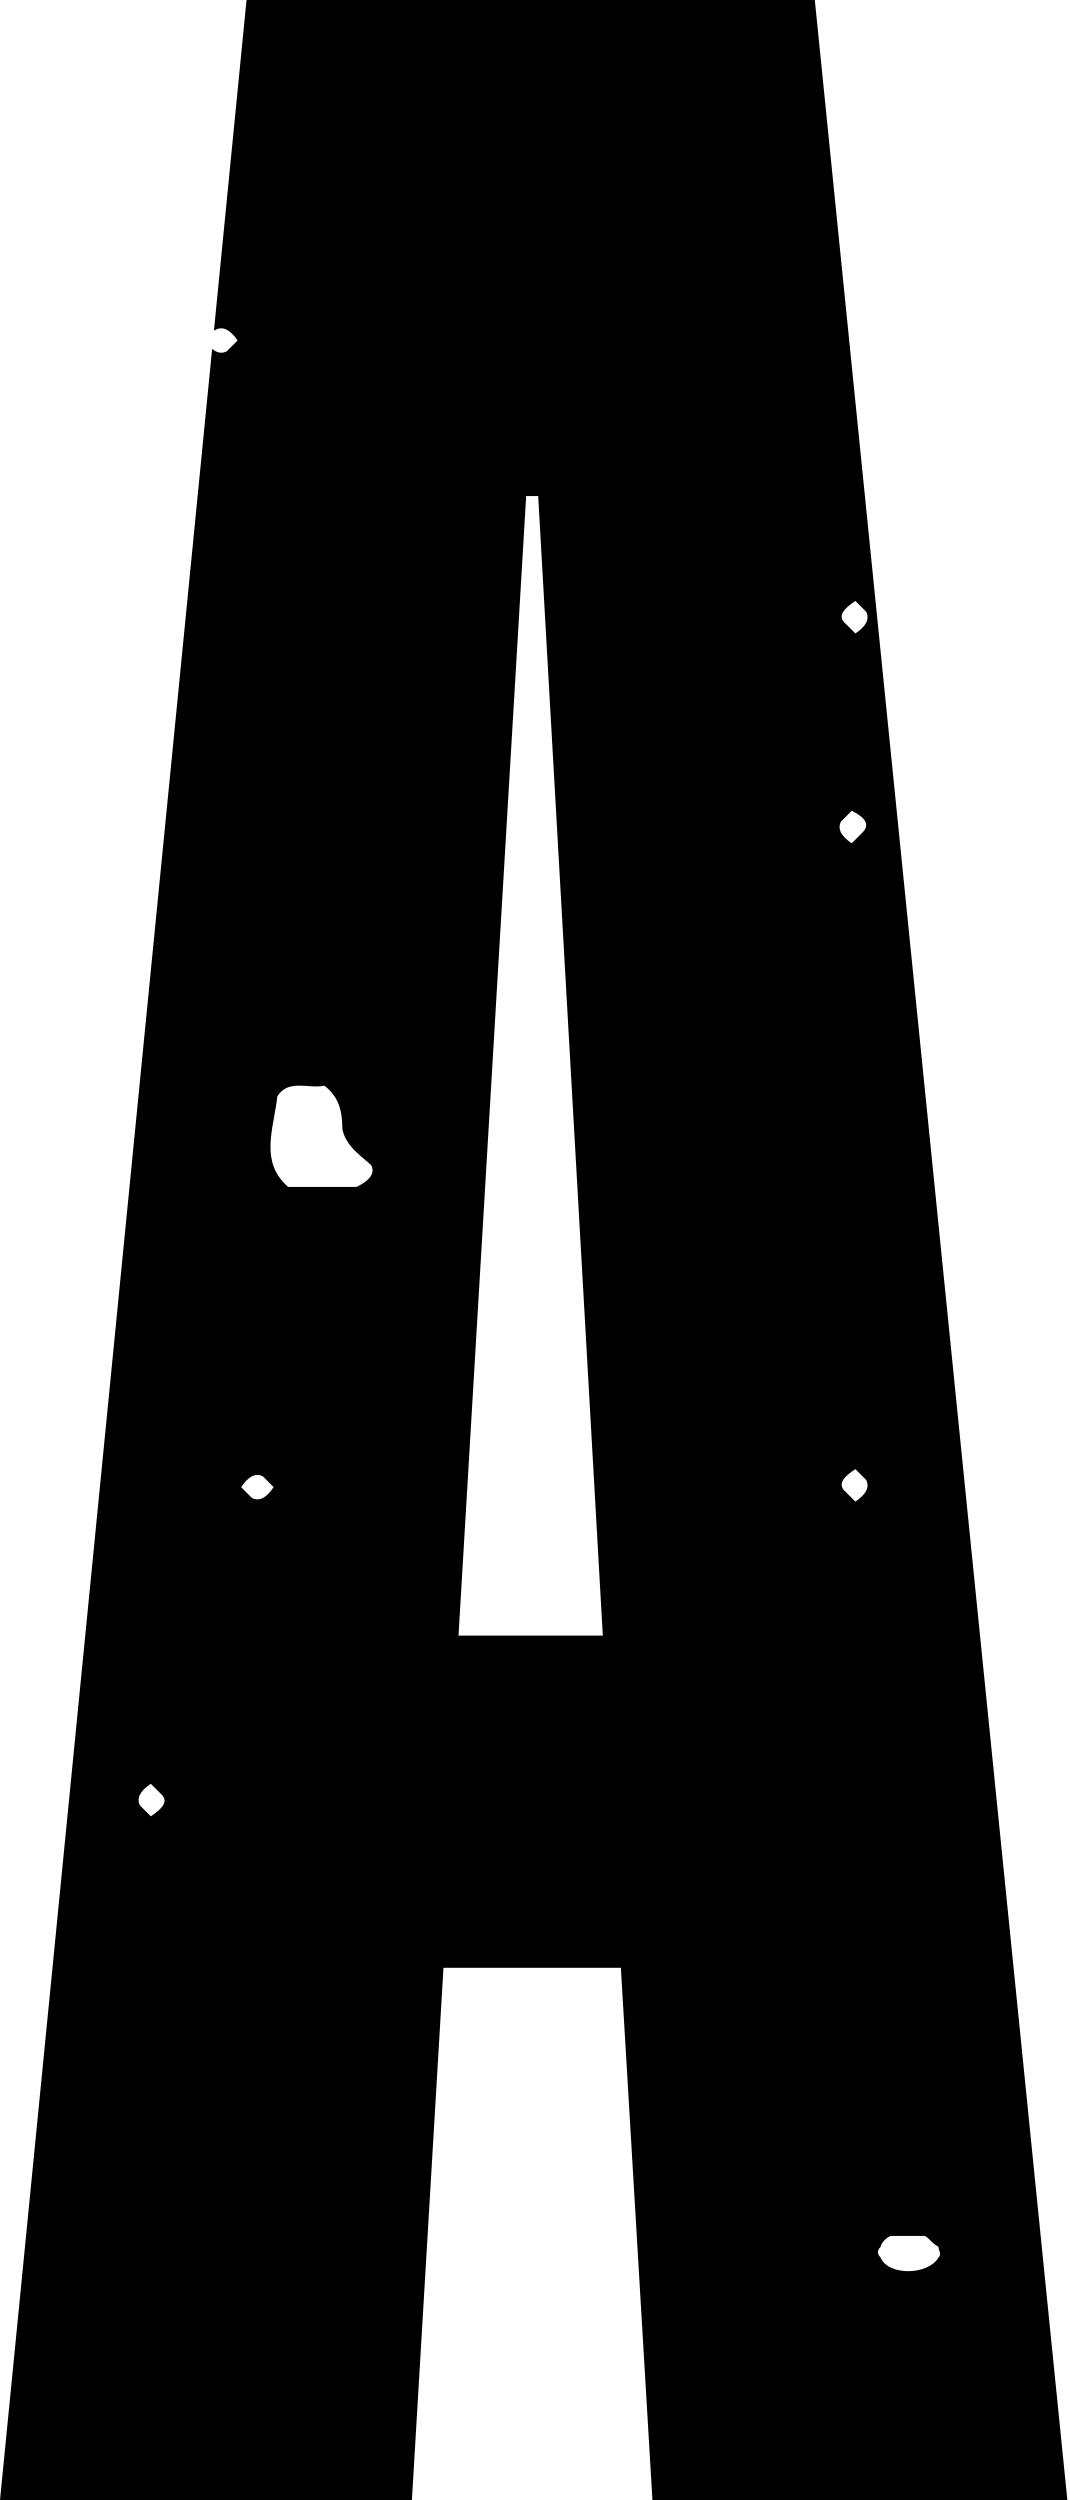
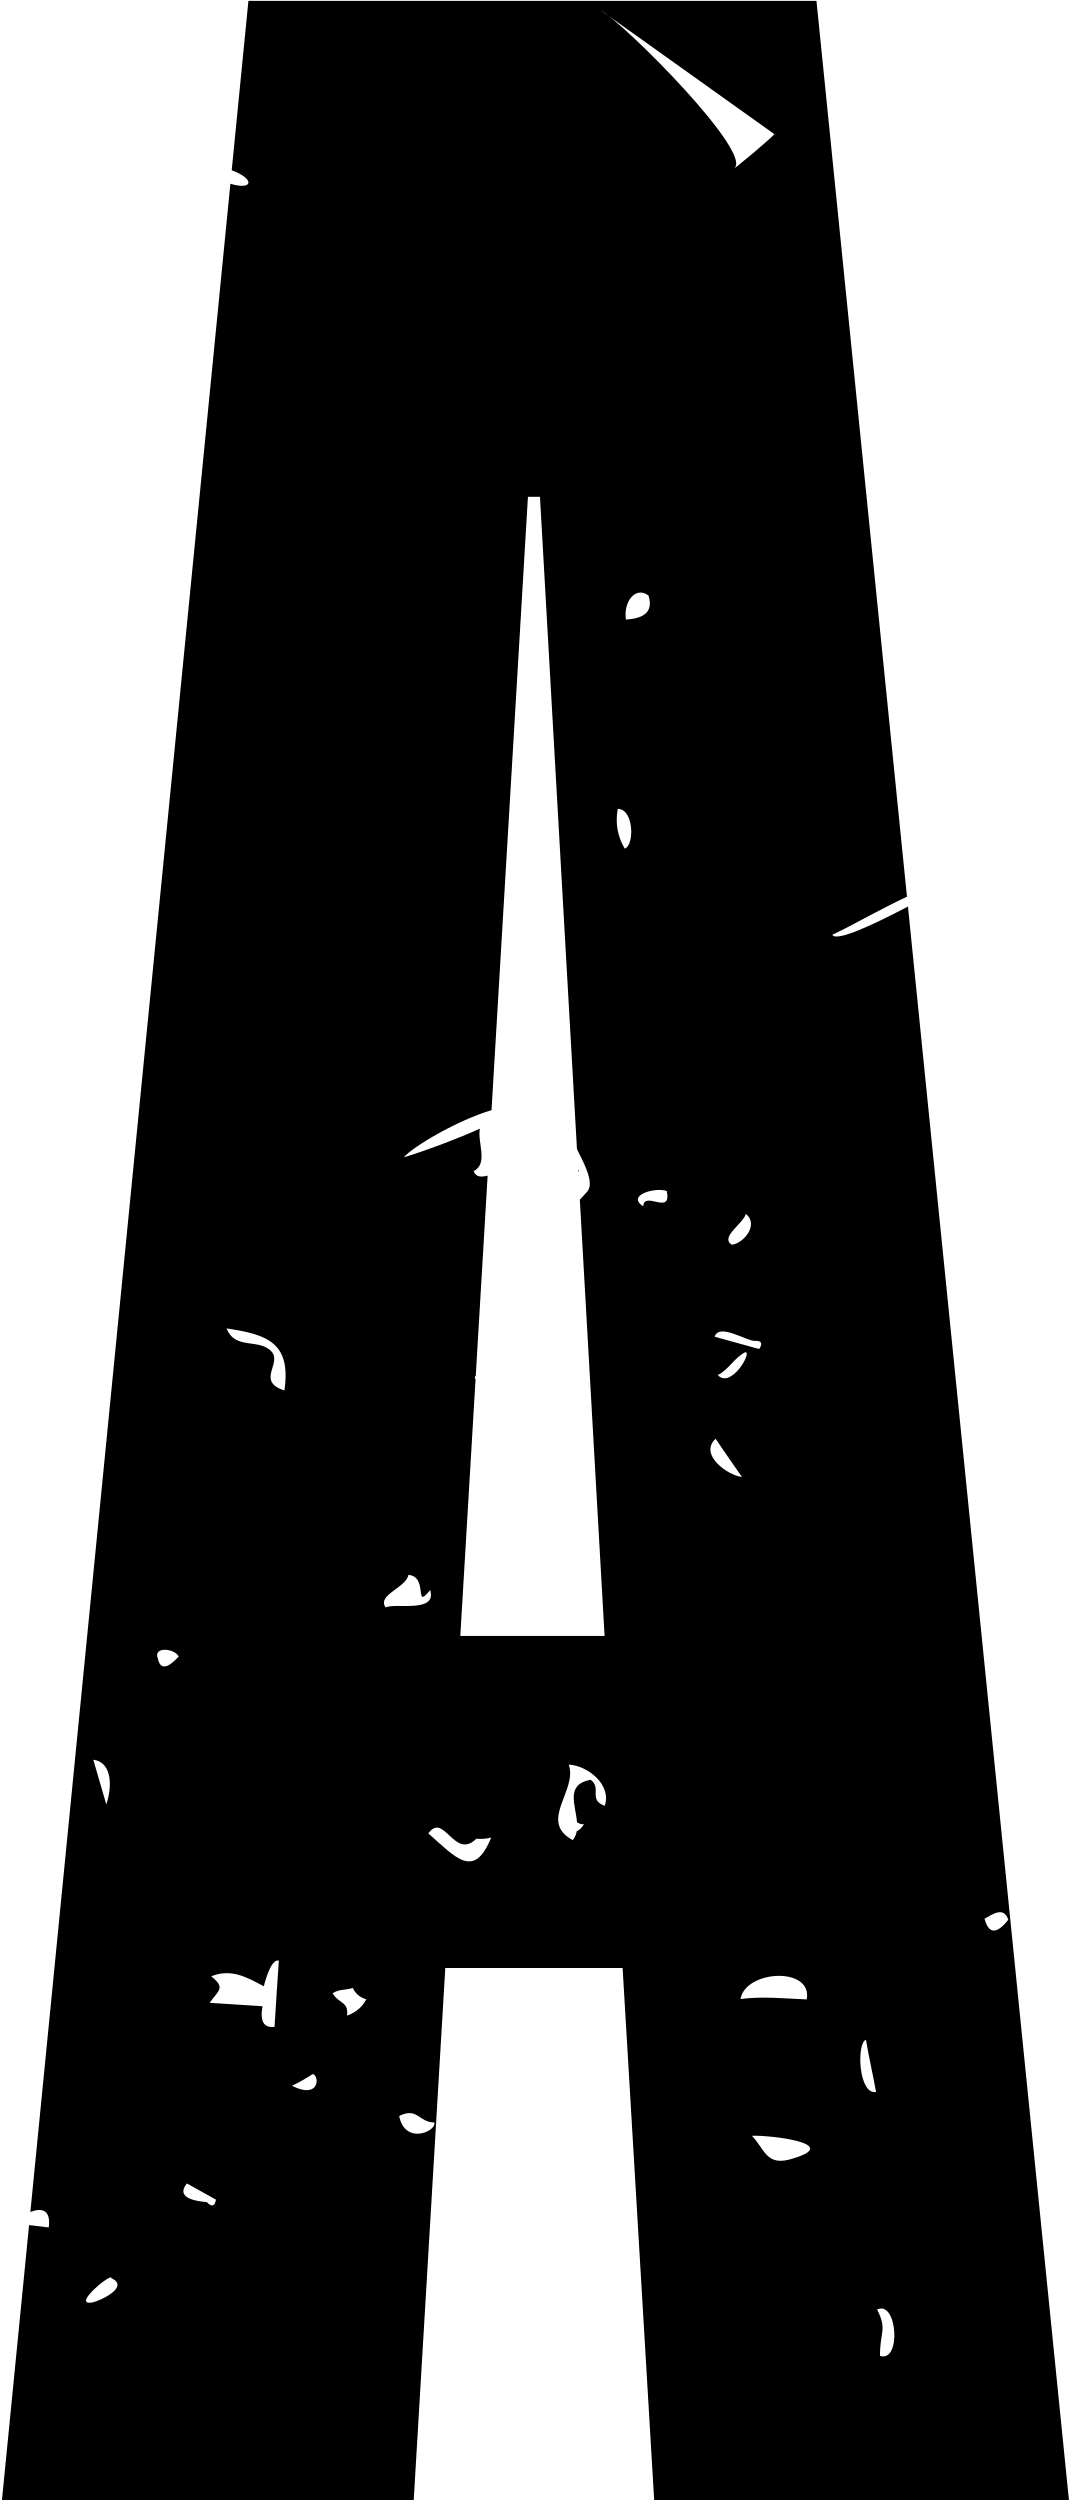
- <svg xmlns="http://www.w3.org/2000/svg" width="214" height="500" viewBox="0 0 214 500" version="1.1">
+ <svg xmlns="http://www.w3.org/2000/svg" width="215px" height="502px" viewBox="0 0 215 502" version="1.1">
+   <defs />
  <g id="Page-1" stroke="none" stroke-width="1" fill="none" fill-rule="evenodd">
-     <path d="M42.428,69.771 C43.397,70.592 44.364,70.759 45.337,70.272 L45.337,70.272 L45.349,70.259 L47.509,68.1 C46.061,65.94 44.613,65.203 43.164,65.94 C43.038,66.003 42.911,66.071 42.786,66.144 L49.308,0 L162.959,0 L213.47,500 L130.487,500 L124.173,393.566 L88.695,393.566 L82.381,500 L0,500 L42.428,69.771 Z M105.232,99.218 L91.702,327.12 L120.565,327.12 L107.637,99.218 L105.232,99.218 Z M187.69,451.52 C188.414,450.808 187.69,450.084 187.69,449.347 C186.254,448.636 185.53,447.188 184.806,447.188 L178.289,447.188 C177.577,447.188 176.129,448.636 176.129,449.36 C175.405,450.084 175.405,450.808 176.129,451.52 C177.577,455.141 185.53,455.141 187.69,451.52 Z M171.073,126.693 C173.232,125.257 173.969,123.809 173.232,122.348 L171.073,120.188 C168.913,121.636 167.464,123.085 168.913,124.533 L171.073,126.693 Z M168.189,164.323 C167.464,165.759 168.189,167.207 170.348,168.655 L172.508,166.483 C173.969,165.035 173.245,163.599 170.348,162.151 L168.189,164.323 Z M171.073,300.324 C173.232,298.876 173.969,297.428 173.232,295.979 L171.073,293.82 C168.913,295.255 167.464,296.703 168.913,298.165 L171.073,300.324 Z M71.355,237.386 L71.355,237.386 L71.355,237.374 C74.252,235.938 74.963,234.49 74.252,233.054 C72.791,231.593 69.183,229.433 68.471,225.813 C68.471,222.192 67.747,219.295 64.863,217.136 C61.967,217.847 57.622,215.687 55.462,219.295 C54.738,225.813 51.841,232.317 57.622,237.386 L71.355,237.386 Z M50.393,299.6 L50.393,299.6 L50.406,299.6 C51.841,300.324 53.29,299.6 54.725,297.428 L52.565,295.255 C51.117,294.544 49.682,295.255 48.233,297.44 L50.393,299.6 Z M30.168,363.262 C32.327,361.814 33.776,360.365 32.327,358.917 L30.155,356.757 C27.995,358.206 27.271,359.654 27.995,361.102 L30.168,363.262 Z" id="uE007-a2" fill="#000" />
+     <path d="M115.868,365.929 C115.585,362.361 113.488,358.338 118.592,357.373 C120.928,359.026 118.025,361.381 121.429,362.616 C122.898,358.391 117.958,354.5 114.203,354.333 C116.055,359.544 107.995,365.689 115.004,369.497 C115.441,368.962 115.687,368.363 115.806,367.723 C116.394,367.453 116.881,366.973 117.265,366.28 C116.826,366.401 116.384,366.196 115.868,365.929 Z M95.488,276.989 L92.43,328.489 L121.399,328.489 L116.43,240.902 C117.021,240.259 117.516,239.693 117.841,239.36 C119.44,237.691 117.435,233.881 115.854,230.734 L108.423,99.757 L106.009,99.757 L98.698,222.919 C91.846,224.946 82.799,230.301 81.091,232.393 C85.545,231.045 91.576,228.77 96.365,226.641 C95.789,229.302 98.14,233.657 95.103,235.165 C95.578,236.434 96.688,236.368 97.917,236.068 L95.529,276.294 C95.412,276.383 95.343,276.479 95.332,276.581 C95.362,276.733 95.415,276.869 95.488,276.989 Z M116.092,234.942 C116.16,234.982 116.225,235.018 116.289,235.052 C116.228,235.133 116.17,235.215 116.112,235.297 L116.092,234.942 Z M5.838,446.795 C7.152,446.964 8.48,447.124 9.779,447.274 C10.275,443.683 8.361,443.285 6.098,444.159 L46.261,36.896 C50.763,38.259 51.329,35.98 46.528,34.191 L49.882,0.177 L163.947,0.177 L182.118,180.052 C177.02,182.454 171.171,185.724 169.517,186.533 C168.733,186.917 167.915,187.318 167.131,187.702 C167.895,189.254 175.831,185.429 182.318,182.033 L214.642,502 L131.357,502 L125.02,395.178 L89.413,395.178 L83.076,502 L0.394,502 L5.838,446.795 Z M202.47,385.482 C200.117,388.455 198.532,388.388 197.697,385.282 C199.266,384.43 201.519,382.71 202.47,385.482 Z M95.657,369.215 C96.675,369.315 97.643,369.231 98.628,368.981 C95.173,377.515 91.518,372.989 86.011,368.146 C89.182,363.754 91.201,373.59 95.657,369.215 Z M125.449,170.404 C123.964,167.899 123.53,165.244 124.047,162.422 C127.318,162.439 127.419,169.753 125.449,170.404 Z M176.703,473.059 C176.67,468.182 178.205,467.815 176.119,463.757 C180.208,461.769 181.025,474.495 176.703,473.059 Z M130.224,119.586 C131.259,122.96 129.173,124.196 125.685,124.413 C125.134,120.872 127.604,117.599 130.224,119.586 Z M151.525,269.25 C149.956,269.317 144.382,265.593 143.498,268.415 C146.452,269.25 149.439,270.068 152.443,270.887 C153.227,269.718 152.894,269.167 151.525,269.25 Z M18.733,353.355 C22.938,353.922 22.321,359.667 21.336,362.306 C20.485,359.317 19.617,356.327 18.733,353.355 Z M148.688,401.399 C149.723,395.537 163.224,394.852 161.989,401.482 C157.45,401.299 153.244,400.831 148.688,401.399 Z M41.549,442.195 C42.501,443.231 43.118,443.064 43.368,441.694 C41.416,440.609 39.463,439.523 37.527,438.438 C35.842,440.542 37.177,441.811 41.549,442.195 Z M87.214,426.197 C87.698,427.95 81.34,430.823 80.155,424.894 C83.86,423.057 83.993,426.13 87.214,426.197 Z M129.164,242.228 C125.643,239.957 131.701,238.337 133.887,239.155 C134.938,244.215 129.298,238.988 129.164,242.228 Z M144.125,276.1 C146.145,275.232 147.63,272.426 149.666,271.525 C151.118,271.441 146.729,279.006 144.125,276.1 Z M120.543,2.002 C125.633,4.924 151.8,31.21 147.311,33.882 C147.395,33.982 154.304,28.271 155.489,26.935 L120.543,2.002 Z M148.982,296.568 C146.178,296.301 140.254,292.092 143.692,288.903 C145.427,291.441 147.179,294.046 148.982,296.568 Z M31.707,333.074 C30.638,330.552 35.094,330.953 35.879,332.64 C33.592,335.128 32.174,335.279 31.707,333.074 Z M77.436,322.759 C79.556,321.823 87.767,323.961 86.381,319.285 C82.977,323.477 86.148,316.63 82.009,316.229 C81.609,318.801 75.617,320.254 77.436,322.759 Z M159.217,433.429 C153.81,435.216 153.576,431.459 150.973,428.87 C154.427,428.687 169.313,430.407 159.217,433.429 Z M70.853,399.189 C69.217,399.674 68.183,399.373 66.781,400.242 C68.116,402.446 70.035,401.861 69.685,404.734 C71.437,404.116 72.722,403.03 73.556,401.461 C72.288,401.093 71.37,400.342 70.853,399.189 Z M62.802,416.461 C61.467,417.346 60.099,418.131 58.63,418.832 C64.204,421.638 64.204,416.828 62.802,416.461 Z M149.764,243.753 C149.214,245.757 144.491,248.429 146.961,249.948 C149.414,249.631 152.418,245.84 149.764,243.753 Z M55.126,406.993 C55.409,402.568 55.676,398.126 55.993,393.7 C54.224,393.199 52.939,399.078 52.973,398.844 C49.552,397.007 46.397,395.237 42.409,396.84 C45.379,399.228 43.877,399.629 42.092,402.167 C45.646,402.384 49.168,402.618 52.706,402.852 C52.172,405.874 52.956,407.261 55.126,406.993 Z M45.493,266.747 C53.604,267.949 58.527,269.569 57.108,279.205 C51.417,277.385 56.574,273.828 54.588,271.473 C52.152,268.617 47.229,271.189 45.493,266.747 Z M175.905,420.064 C172.384,420.716 171.95,410.228 173.886,409.594 C174.47,413.101 175.288,416.574 175.905,420.064 Z M22.351,457.461 C26.173,459.164 20.098,462.053 18.496,462.337 C14.19,463.055 22.635,456.158 22.351,457.461 Z" id="uE007-a2" fill="#000000" />
  </g>
</svg>
